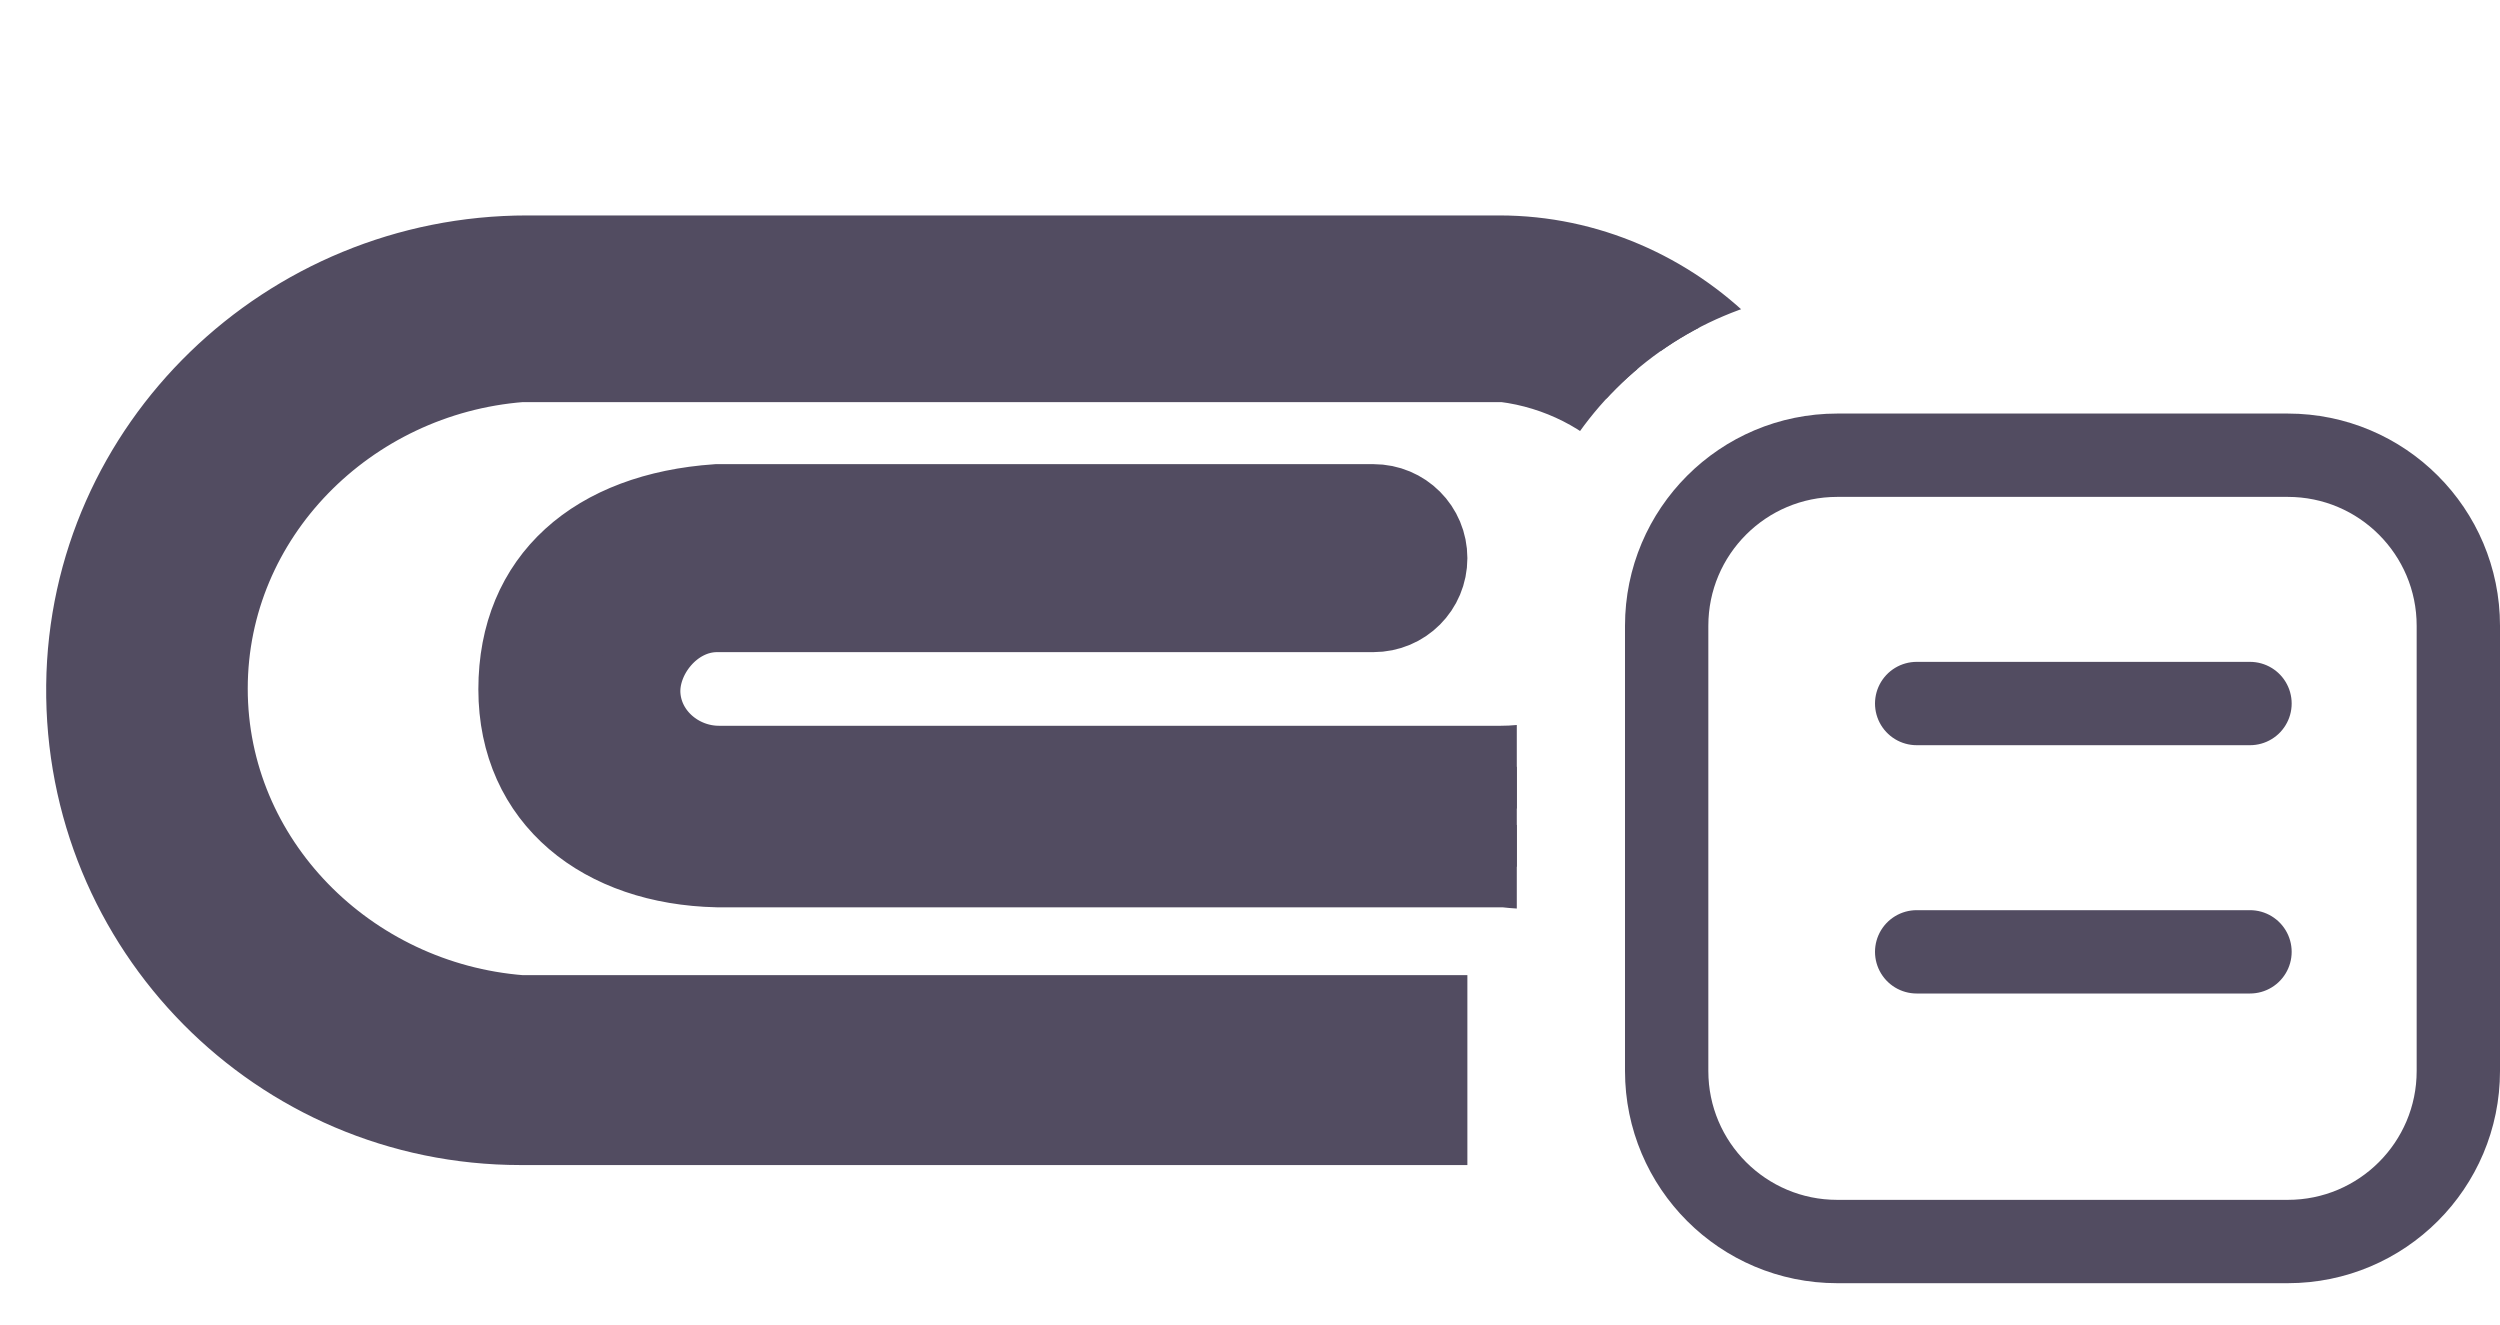
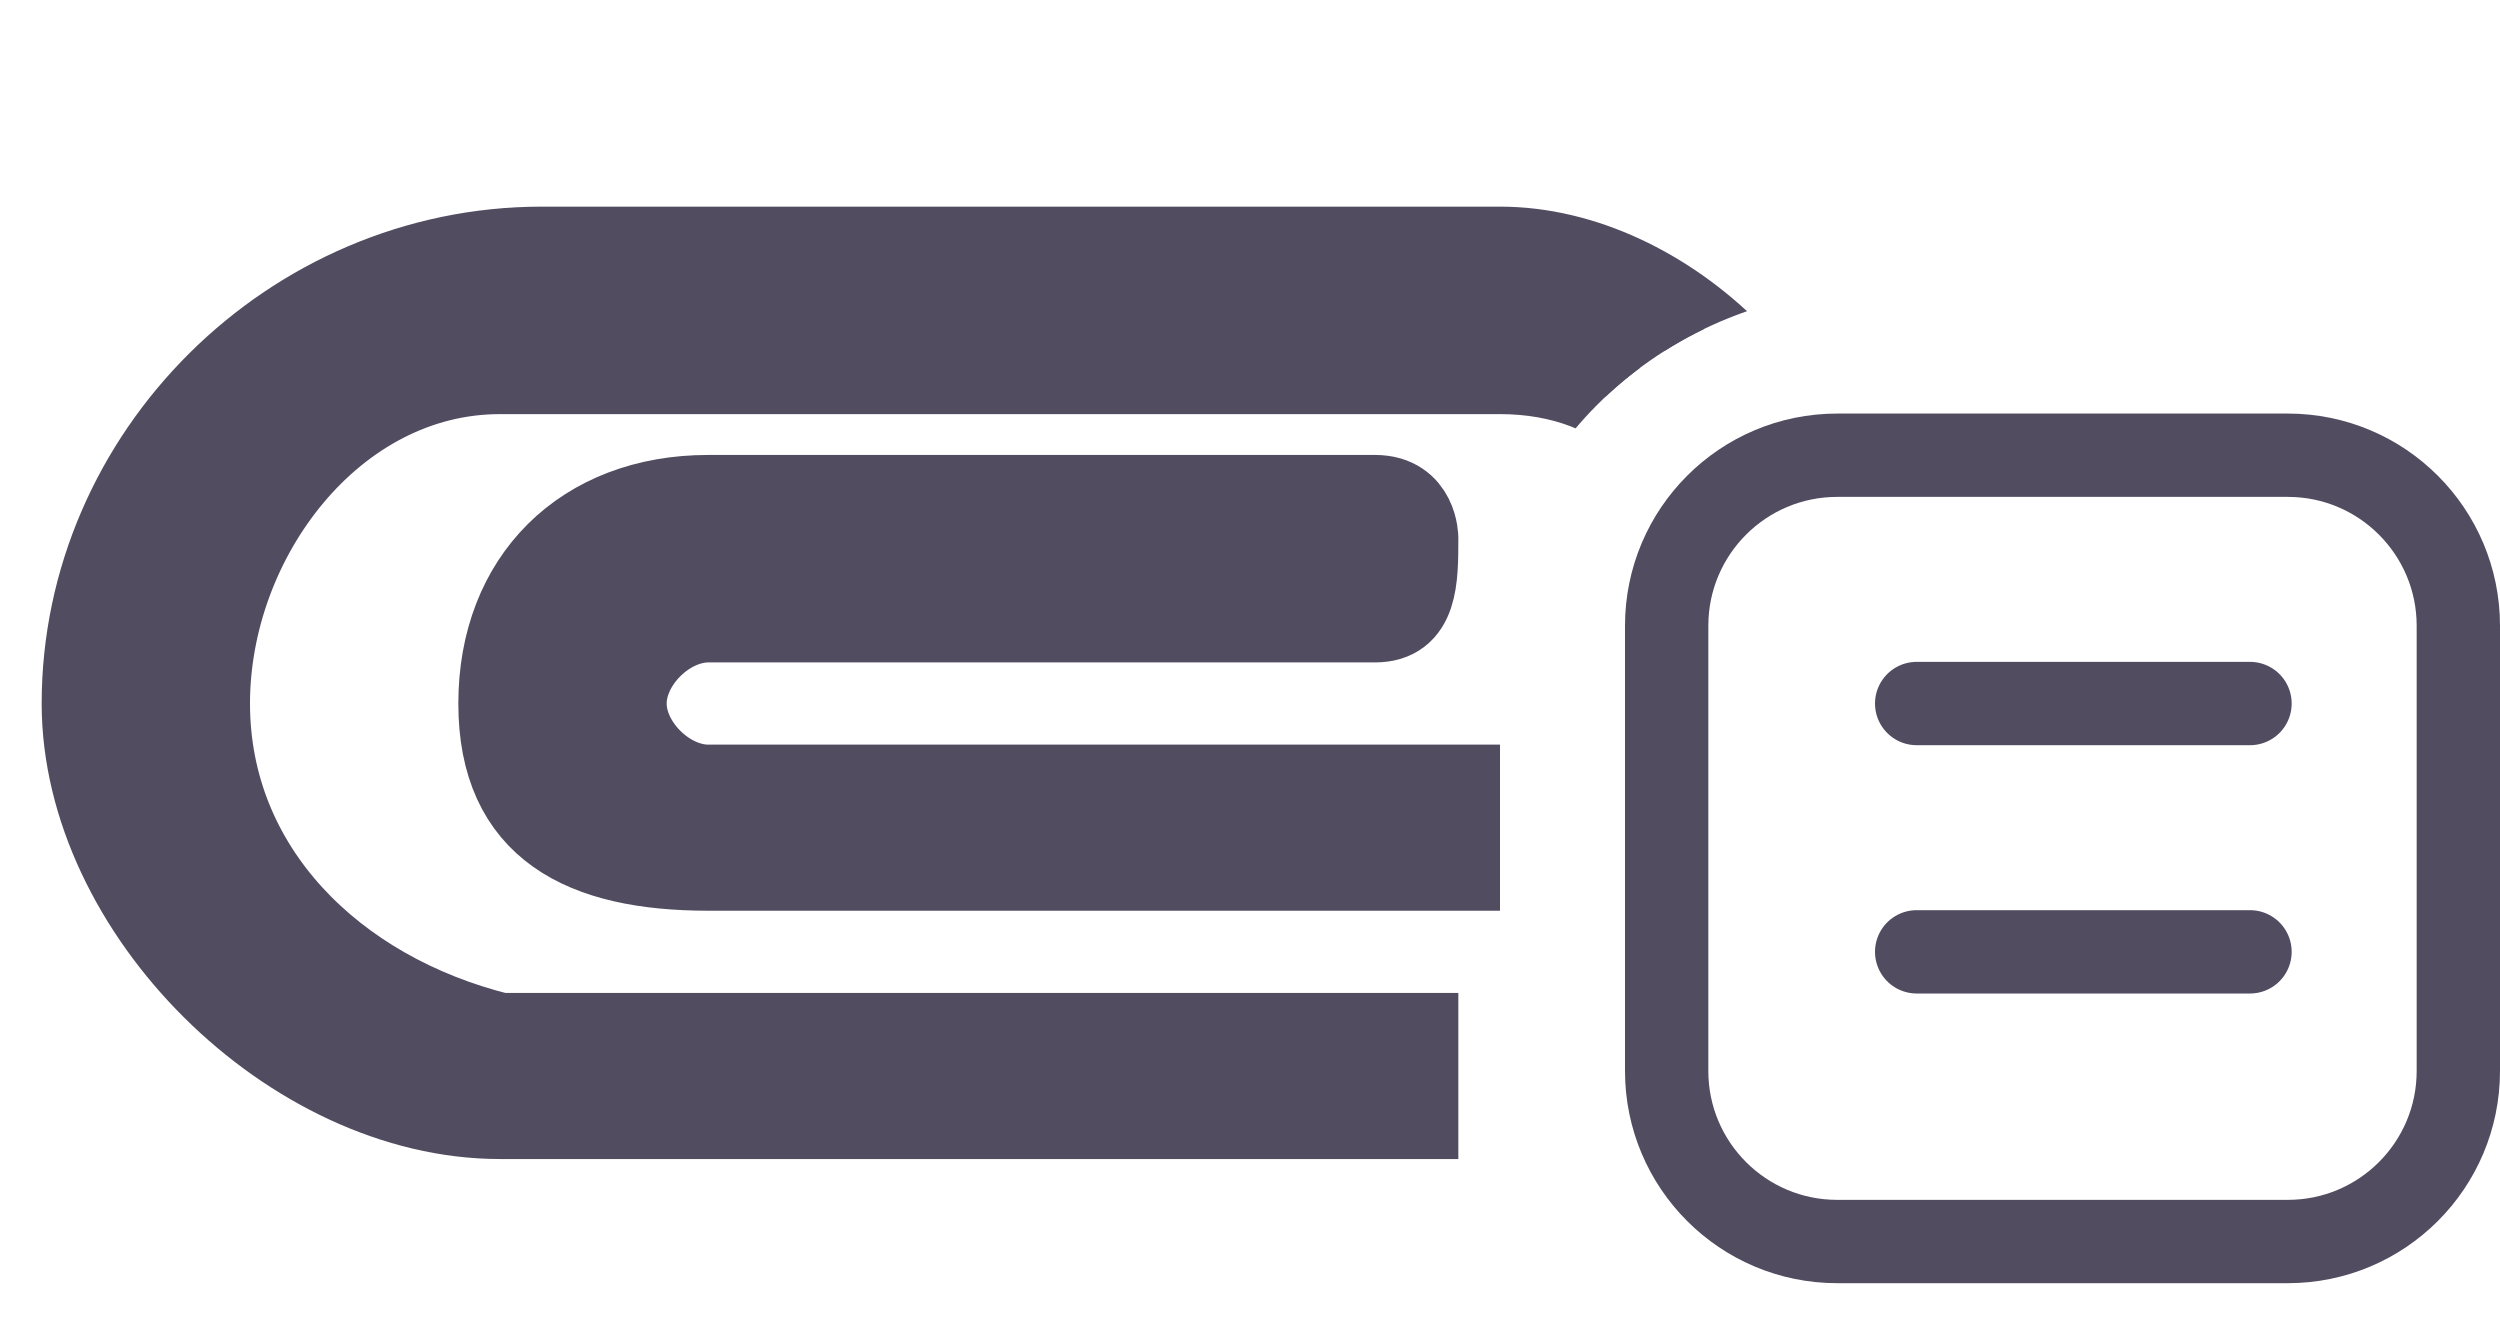
<svg xmlns="http://www.w3.org/2000/svg" id="Layer_1" version="1.1" viewBox="0 0 387 205">
  <defs>
    <style>
      .st0, .st1, .st2 {
        fill: none;
      }

      .st3 {
        fill: #524c61;
      }

      .st3, .st1 {
        stroke-linecap: round;
      }

      .st3, .st1, .st2 {
        stroke: #524c61;
        stroke-width: 12.9px;
      }

      .st4 {
        clip-path: url(#clippath);
      }
    </style>
    <clipPath id="clippath">
-       <path class="st0" d="M433.1-11.8H-2.1C-8.7-11.8-14.1-6.4-14.1.2v225.1c0,6.6,5.4,12,12,12h435.2c6.6,0,12-5.4,12-12V.2c0-6.6-5.4-12-12-12ZM409.3,165.4c0,28.9-23.5,52.4-52.4,52.4h-69.7c-28.9,0-52.4-23.5-52.4-52.4v-68.2c0-28.9,23.5-52.4,52.4-52.4h69.7c28.9,0,52.4,23.5,52.4,52.4v68.2Z" />
+       <path class="st0" d="M432.15-12.812H0C-6.45-12.812-12.9-6.406-12.9 0V224.219C-12.9 230.625-6.45 237.031 0 237.031H432.15C438.6 237.031 445.05 230.625 445.05 224.219V0C445.05-6.406 438.6-12.812 432.15-12.812ZM406.35 166.562C406.35 192.188 387 217.812 354.75 217.812H290.25C258 217.812 232.2 192.188 232.2 166.562V96.094C232.2 70.469 258 44.844 290.25 44.844H354.75C387 44.844 406.35 70.469 406.35 96.094V166.562Z" />
    </clipPath>
  </defs>
  <rect class="st2" x="258" y="70.469" width="122.55" height="121.719" rx="26.4" ry="26.4" />
  <line class="st1" x1="296.7" y1="108.906" x2="348.3" y2="108.906" />
  <line class="st1" x1="296.7" y1="147.344" x2="348.3" y2="147.344" />
  <g class="st4">
-     <path class="st3" d="M220.7,157.4H80.6c-26.9-2.1-48.7-23.9-48.7-50.8s21.8-48.7,48.7-50.8h152.3c17,2.1,30.8,16,30.5,33.1s-14.4,29.9-31.1,29.9h-121c-6.3,0-11.9-4.7-12.4-11s5-13.3,12.1-13.3h101.6c4.5,0,8.1-3.6,8.1-8.1h0c0-4.5-3.6-8.1-8.1-8.1h-101.6c-18.7,1.3-30.5,11.5-30.5,28.4s13,26.9,30.5,27.3h121.9c26.7,3.1,48.4-18.3,48.7-44.9s-22.4-49.3-49.5-49.3H81.6c-36.9,0-67.6,29.4-68,66.3-.4,37.4,29.7,67.8,67,67.8h140.1v-16.4Z" />
+     <path class="st3" d="M219.3 160.156H77.4C51.6 153.75 32.25 134.531 32.25 108.906S51.6 57.656 77.4 57.656H232.2C251.55 57.656 264.45 70.469 264.45 89.688S251.55 121.719 232.2 121.719H109.65C103.2 121.719 96.75 115.312 96.75 108.906S103.2 96.094 109.65 96.094H212.85C219.3 96.094 219.3 89.688 219.3 83.281H219.3C219.3 83.281 219.3 76.875 212.85 76.875H109.65C90.3 76.875 77.4 89.688 77.4 108.906S90.3 134.531 109.65 134.531H232.2C258 134.531 283.8 115.312 283.8 89.688S258 38.438 232.2 38.438H83.85C45.15 38.438 12.9 70.469 12.9 108.906C12.9 140.938 45.15 172.969 77.4 172.969H219.3V160.156Z" />
  </g>
</svg>
